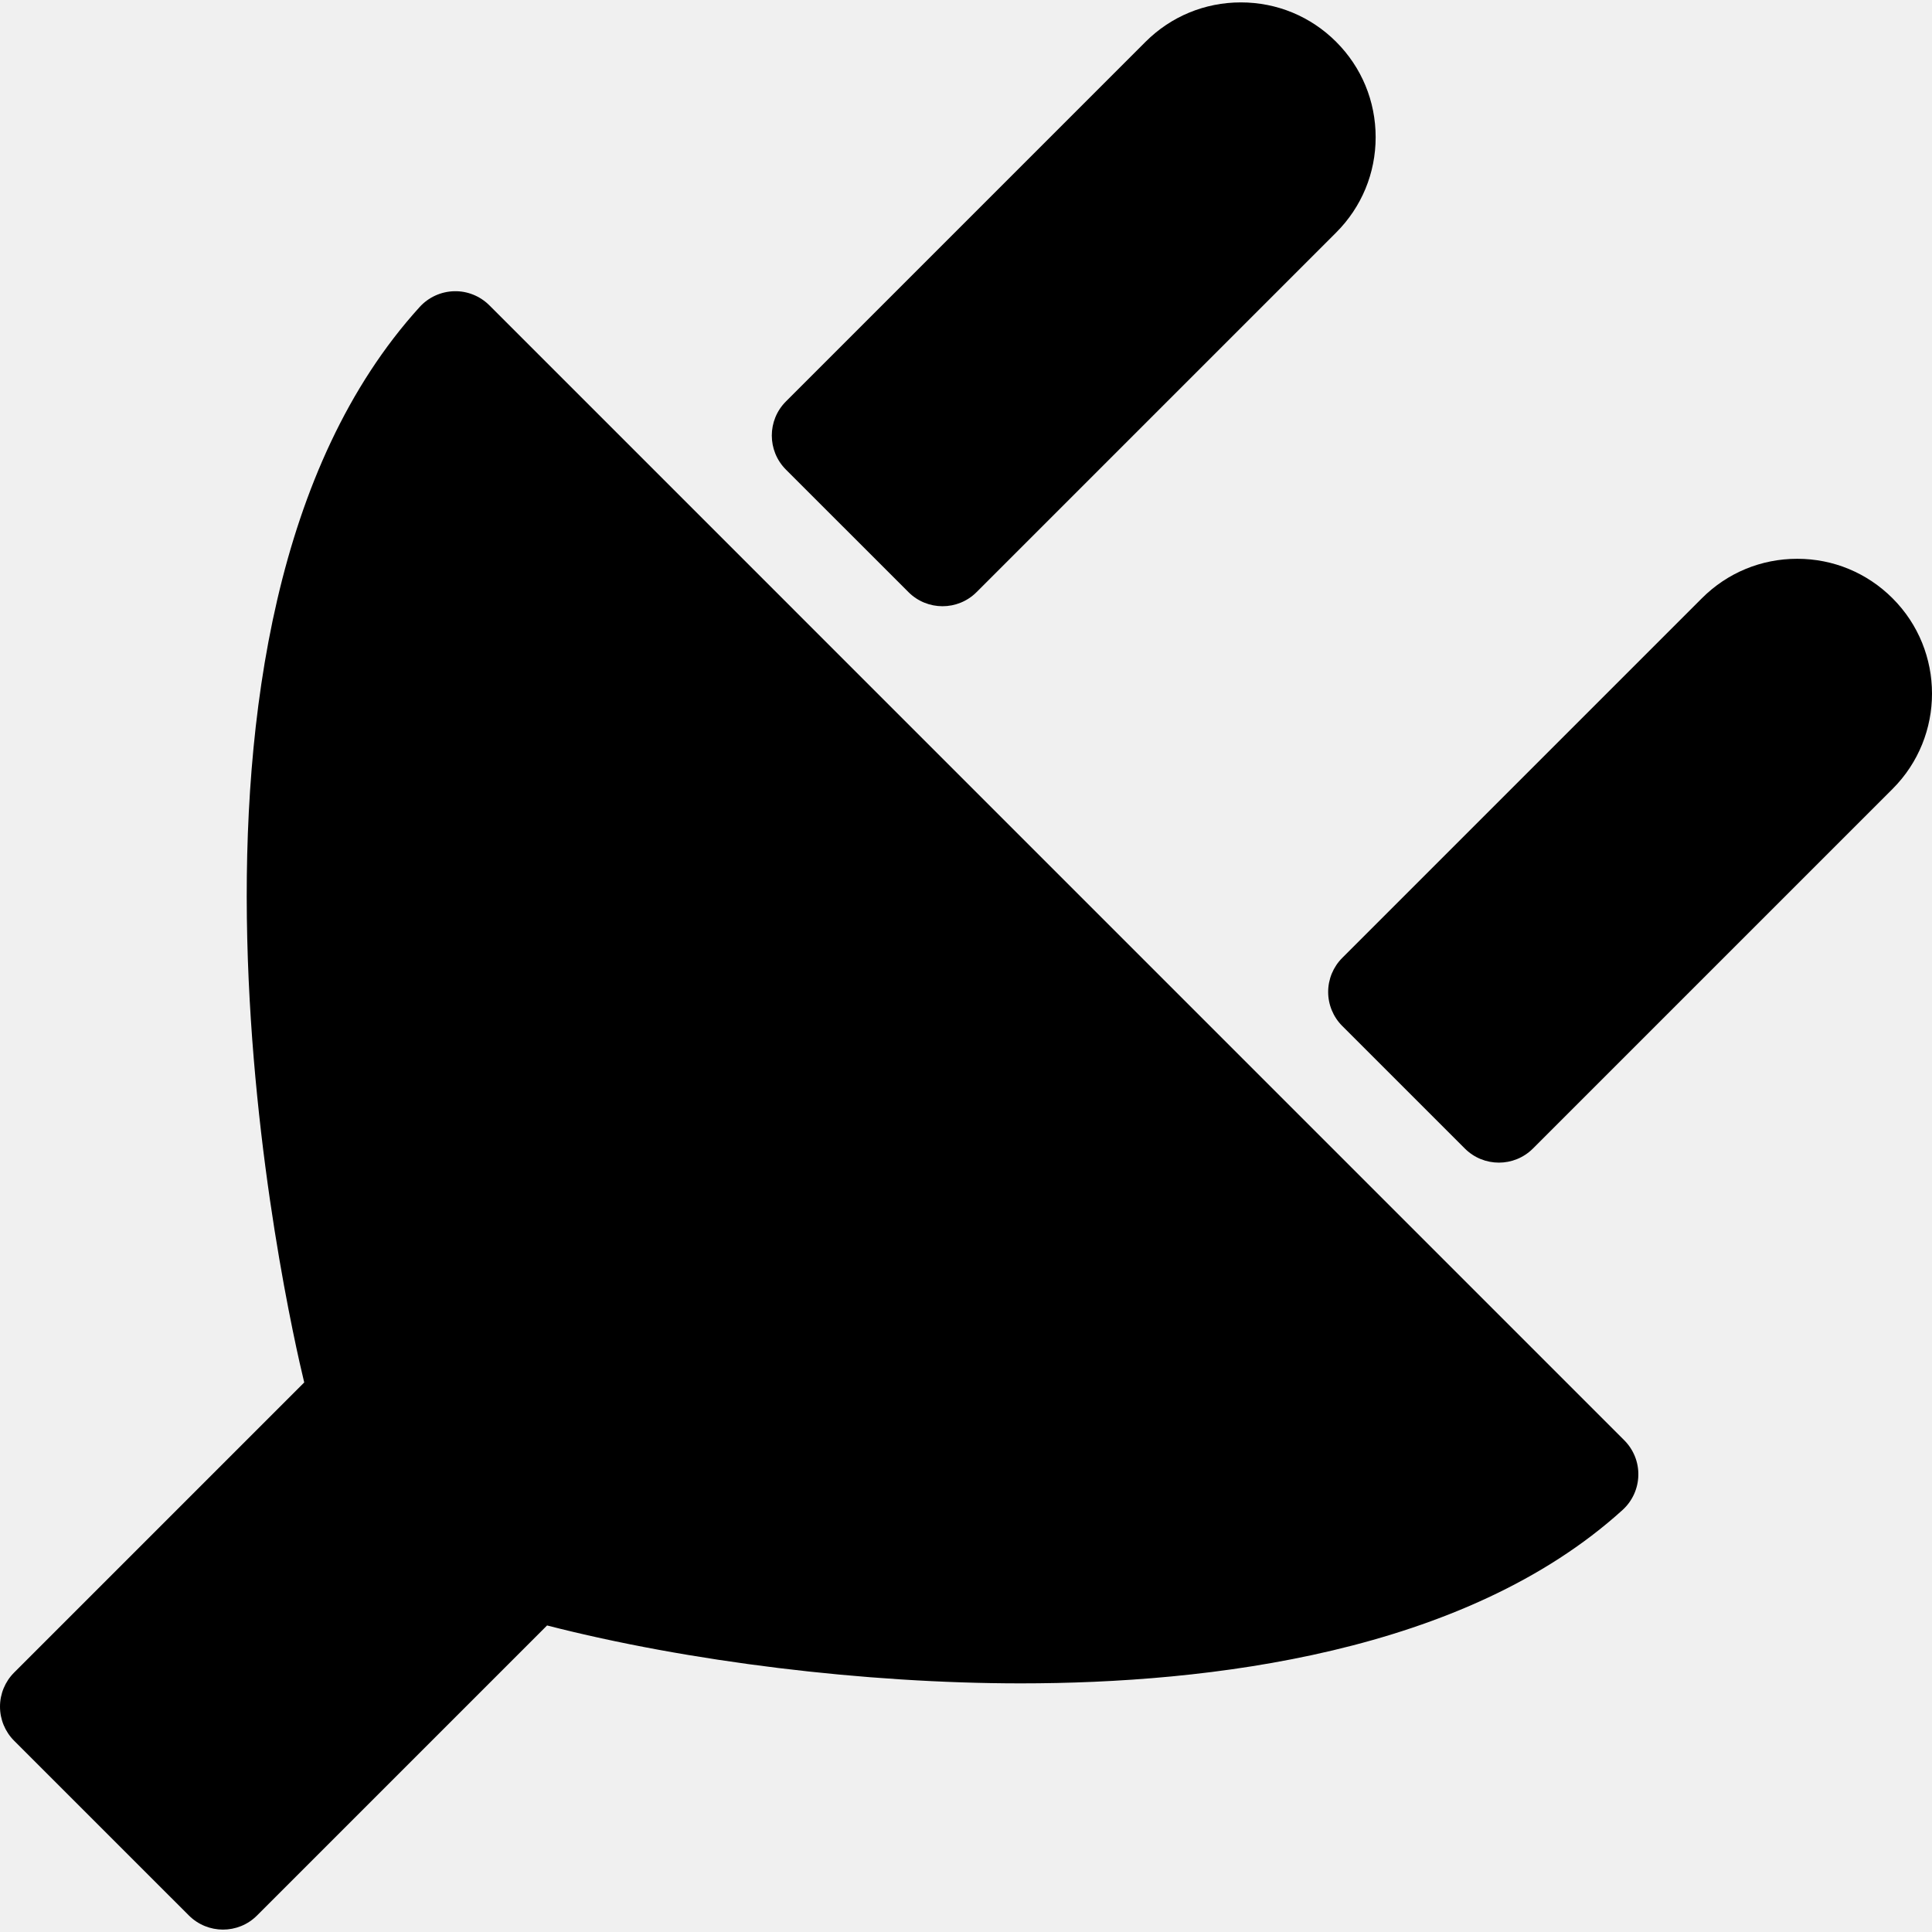
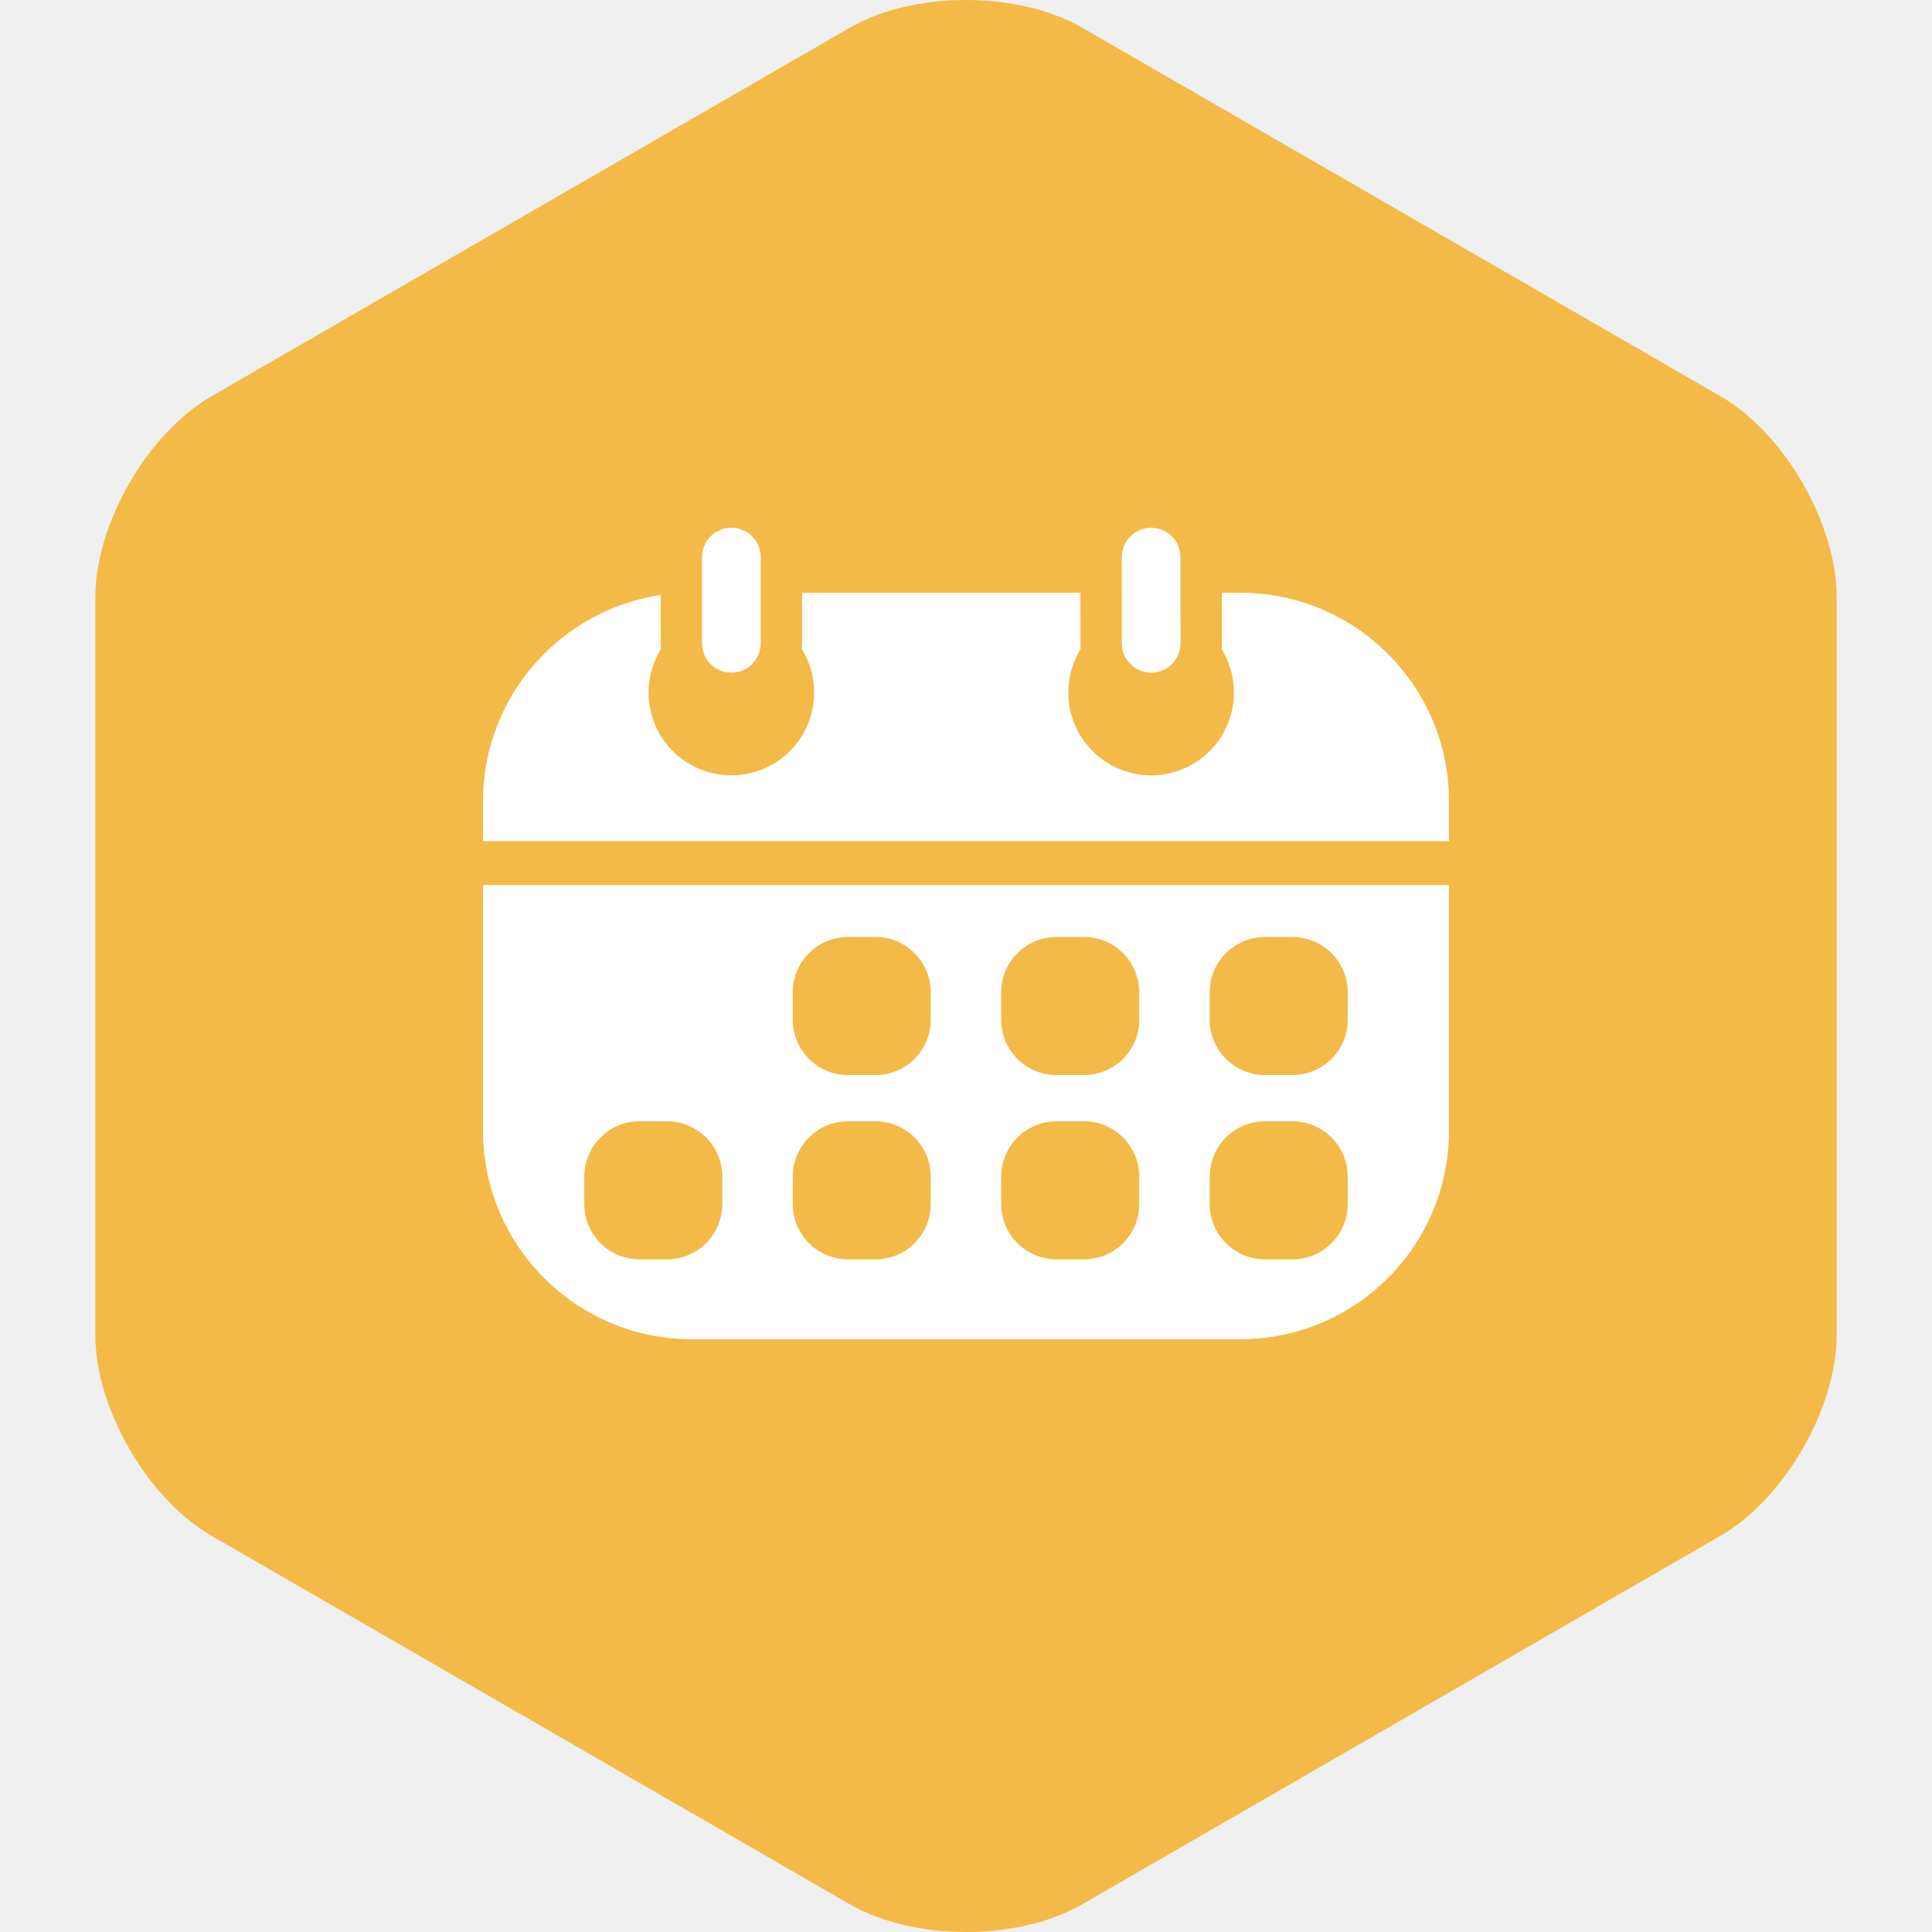
- <svg xmlns="http://www.w3.org/2000/svg" version="1.1" id="Capa_1" x="0px" y="0px" width="99.012px" height="99.012px" viewBox="0 0 99.012 99.012" style="enable-background:new 0 0 99.012 99.012;" xml:space="preserve">
-   <g>
+ <svg xmlns="http://www.w3.org/2000/svg" id="gr_x5F_iCalendar_x5F_02" x="0px" y="0px" width="250px" height="250px" viewBox="0 0 250 250" xml:space="preserve">
+   <g id="gr_x5F_big_67_">
+     <path id="gr_277_" fill="#F3BA48" d="M237.664,172.702c0,9.539-6.76,21.251-15.021,26.019l-82.621,47.701   c-8.263,4.771-21.78,4.771-30.043,0l-82.621-47.701c-8.263-4.768-15.022-16.479-15.022-26.019V77.298   c0-9.539,6.759-21.25,15.022-26.018l82.621-47.702c8.263-4.771,21.78-4.771,30.043,0l82.621,47.702   c8.262,4.768,15.021,16.479,15.021,26.018V172.702z" />
    <g>
-       <path d="M25.08,15.648c-0.478-0.478-1.135-0.742-1.805-0.723c-0.675,0.017-1.314,0.309-1.768,0.808    c-14.829,16.325-6.762,51.623-5.916,55.115L0.723,85.717C0.26,86.18,0,86.808,0,87.463c0,0.654,0.26,1.283,0.723,1.746    l8.958,8.957c0.482,0.48,1.114,0.723,1.746,0.723c0.631,0,1.264-0.24,1.745-0.723l14.865-14.864    c7.237,1.859,16.289,2.968,24.28,2.968c9.599,0,22.739-1.543,30.836-8.886c0.5-0.454,0.793-1.093,0.809-1.769    c0.018-0.676-0.245-1.328-0.723-1.805L25.08,15.648z" />
-       <path d="M46.557,30.345c0.482,0.482,1.114,0.723,1.746,0.723c0.632,0,1.264-0.241,1.746-0.724l18.428-18.428    c1.305-1.305,2.023-3.04,2.023-4.885c0-1.846-0.719-3.582-2.023-4.886c-1.305-1.305-3.039-2.022-4.885-2.022    c-1.845,0-3.581,0.718-4.887,2.022L40.277,20.574c-0.964,0.964-0.964,2.527,0,3.492L46.557,30.345z" />
-       <path d="M96.99,30.661c-1.305-1.305-3.039-2.024-4.885-2.024c-1.847,0-3.582,0.718-4.886,2.023L68.79,49.089    c-0.464,0.463-0.724,1.091-0.724,1.746s0.26,1.282,0.724,1.746l6.28,6.278c0.481,0.482,1.113,0.724,1.746,0.724    c0.631,0,1.264-0.241,1.746-0.724l18.43-18.429C99.686,37.735,99.686,33.353,96.99,30.661z" />
+       <path fill="#FFFFFF" d="M187.5,108.841v-5.145c0-14.91-12.099-26.999-27.026-26.999H89.526c-14.928,0-27.026,12.088-27.026,26.999    v5.145H187.5z M148.884,78.902c5.912-0.038,10.749,4.723,10.784,10.64c0.042,5.924-4.729,10.746-10.641,10.785    c-5.919,0.039-10.746-4.723-10.788-10.641C138.204,83.768,142.969,78.941,148.884,78.902z M94.566,78.902    c5.915-0.038,10.749,4.723,10.784,10.64c0.041,5.924-4.727,10.746-10.638,10.785c-5.919,0.039-10.749-4.723-10.788-10.641    C83.887,83.768,88.651,78.941,94.566,78.902z" />
+       <path fill="#FFFFFF" d="M187.5,114.519v31.778c0,14.91-12.099,27.002-27.026,27.002H89.526c-14.928,0-27.026-12.092-27.026-27.002    v-31.778H187.5z" />
+       <g>
+         <path fill="#FFFFFF" d="M87.496,73.315l0.008,8.712c-0.004,3.931,3.198,7.136,7.139,7.14c3.938-0.004,7.144-3.209,7.14-7.147     l-0.007-8.712c0-3.931-3.202-7.139-7.14-7.139C90.694,66.172,87.493,69.377,87.496,73.315L87.496,73.315z" />
+         <path fill="#F3BA48" d="M90.841,72.087c0-2.1,1.699-3.791,3.795-3.802c2.097,0.007,3.795,1.702,3.795,3.802l0.007,11.161     c-0.004,2.096-1.698,3.788-3.795,3.798c-2.096-0.003-3.794-1.699-3.794-3.798L90.841,72.087 M85.484,72.091l0.01,11.164     c-0.003,5.036,4.099,9.145,9.148,9.149c5.047-0.004,9.152-4.109,9.152-9.159l-0.007-11.164c-0.004-5.04-4.109-9.152-9.152-9.148     C89.586,62.936,85.484,67.041,85.484,72.091L85.484,72.091z" />
+       </g>
+       <g>
+         <path fill="#FFFFFF" d="M141.811,73.315l0.007,8.712c0,3.931,3.202,7.136,7.144,7.14c3.934-0.004,7.139-3.209,7.136-7.147     l-0.007-8.712c0-3.931-3.202-7.139-7.136-7.139C145.013,66.172,141.811,69.377,141.811,73.315L141.811,73.315z" />
+         <path fill="#F3BA48" d="M145.159,72.087c0-2.1,1.695-3.791,3.795-3.802c2.092,0.007,3.794,1.702,3.794,3.802l0.007,11.161     c-0.007,2.096-1.701,3.788-3.794,3.798c-2.1-0.003-3.799-1.699-3.795-3.798L145.159,72.087 M139.802,72.091l0.007,11.164     c0,5.036,4.102,9.145,9.152,9.149c5.043-0.004,9.151-4.109,9.148-9.159l-0.008-11.164c-0.003-5.04-4.104-9.152-9.147-9.148     C143.903,62.936,139.799,67.041,139.802,72.091L139.802,72.091z" />
+       </g>
+     </g>
+     <g>
+       <path fill="#F3BA48" d="M120.438,131.966c0,3.944-3.195,7.143-7.144,7.143h-3.571c-3.941,0-7.143-3.198-7.143-7.143v-3.571    c0-3.946,3.201-7.145,7.143-7.145h3.571c3.948,0,7.144,3.199,7.144,7.145V131.966z" />
+       <path fill="#F3BA48" d="M147.419,131.966c0,3.944-3.201,7.143-7.143,7.143h-3.571c-3.948,0-7.144-3.198-7.144-7.143v-3.571    c0-3.946,3.195-7.145,7.144-7.145h3.571c3.941,0,7.143,3.199,7.143,7.145V131.966z" />
+       <path fill="#F3BA48" d="M174.394,131.966c0,3.944-3.195,7.143-7.144,7.143h-3.571c-3.941,0-7.143-3.198-7.143-7.143v-3.571    c0-3.946,3.201-7.145,7.143-7.145h3.571c3.948,0,7.144,3.199,7.144,7.145V131.966z" />
+     </g>
+     <g>
+       <path fill="#F3BA48" d="M93.464,155.814c0,3.944-3.201,7.144-7.143,7.144H82.75c-3.948,0-7.144-3.199-7.144-7.144v-3.571    c0-3.944,3.195-7.143,7.144-7.143h3.571c3.941,0,7.143,3.198,7.143,7.143V155.814z" />
+       <path fill="#F3BA48" d="M120.438,155.814c0,3.944-3.195,7.144-7.144,7.144h-3.571c-3.941,0-7.143-3.199-7.143-7.144v-3.571    c0-3.944,3.201-7.143,7.143-7.143h3.571c3.948,0,7.144,3.198,7.144,7.143V155.814z" />
+       <path fill="#F3BA48" d="M147.419,155.814c0,3.944-3.201,7.144-7.143,7.144h-3.571c-3.948,0-7.144-3.199-7.144-7.144v-3.571    c0-3.944,3.195-7.143,7.144-7.143h3.571c3.941,0,7.143,3.198,7.143,7.143V155.814z" />
+       <path fill="#F3BA48" d="M174.394,155.814c0,3.944-3.195,7.144-7.144,7.144h-3.571c-3.941,0-7.143-3.199-7.143-7.144v-3.571    c0-3.944,3.201-7.143,7.143-7.143h3.571c3.948,0,7.144,3.198,7.144,7.143V155.814z" />
    </g>
  </g>
-   <g>
- </g>
-   <g>
- </g>
-   <g>
- </g>
-   <g>
- </g>
-   <g>
- </g>
-   <g>
- </g>
-   <g>
- </g>
-   <g>
- </g>
-   <g>
- </g>
-   <g>
- </g>
-   <g>
- </g>
-   <g>
- </g>
-   <g>
- </g>
-   <g>
- </g>
-   <g>
- </g>
</svg>
